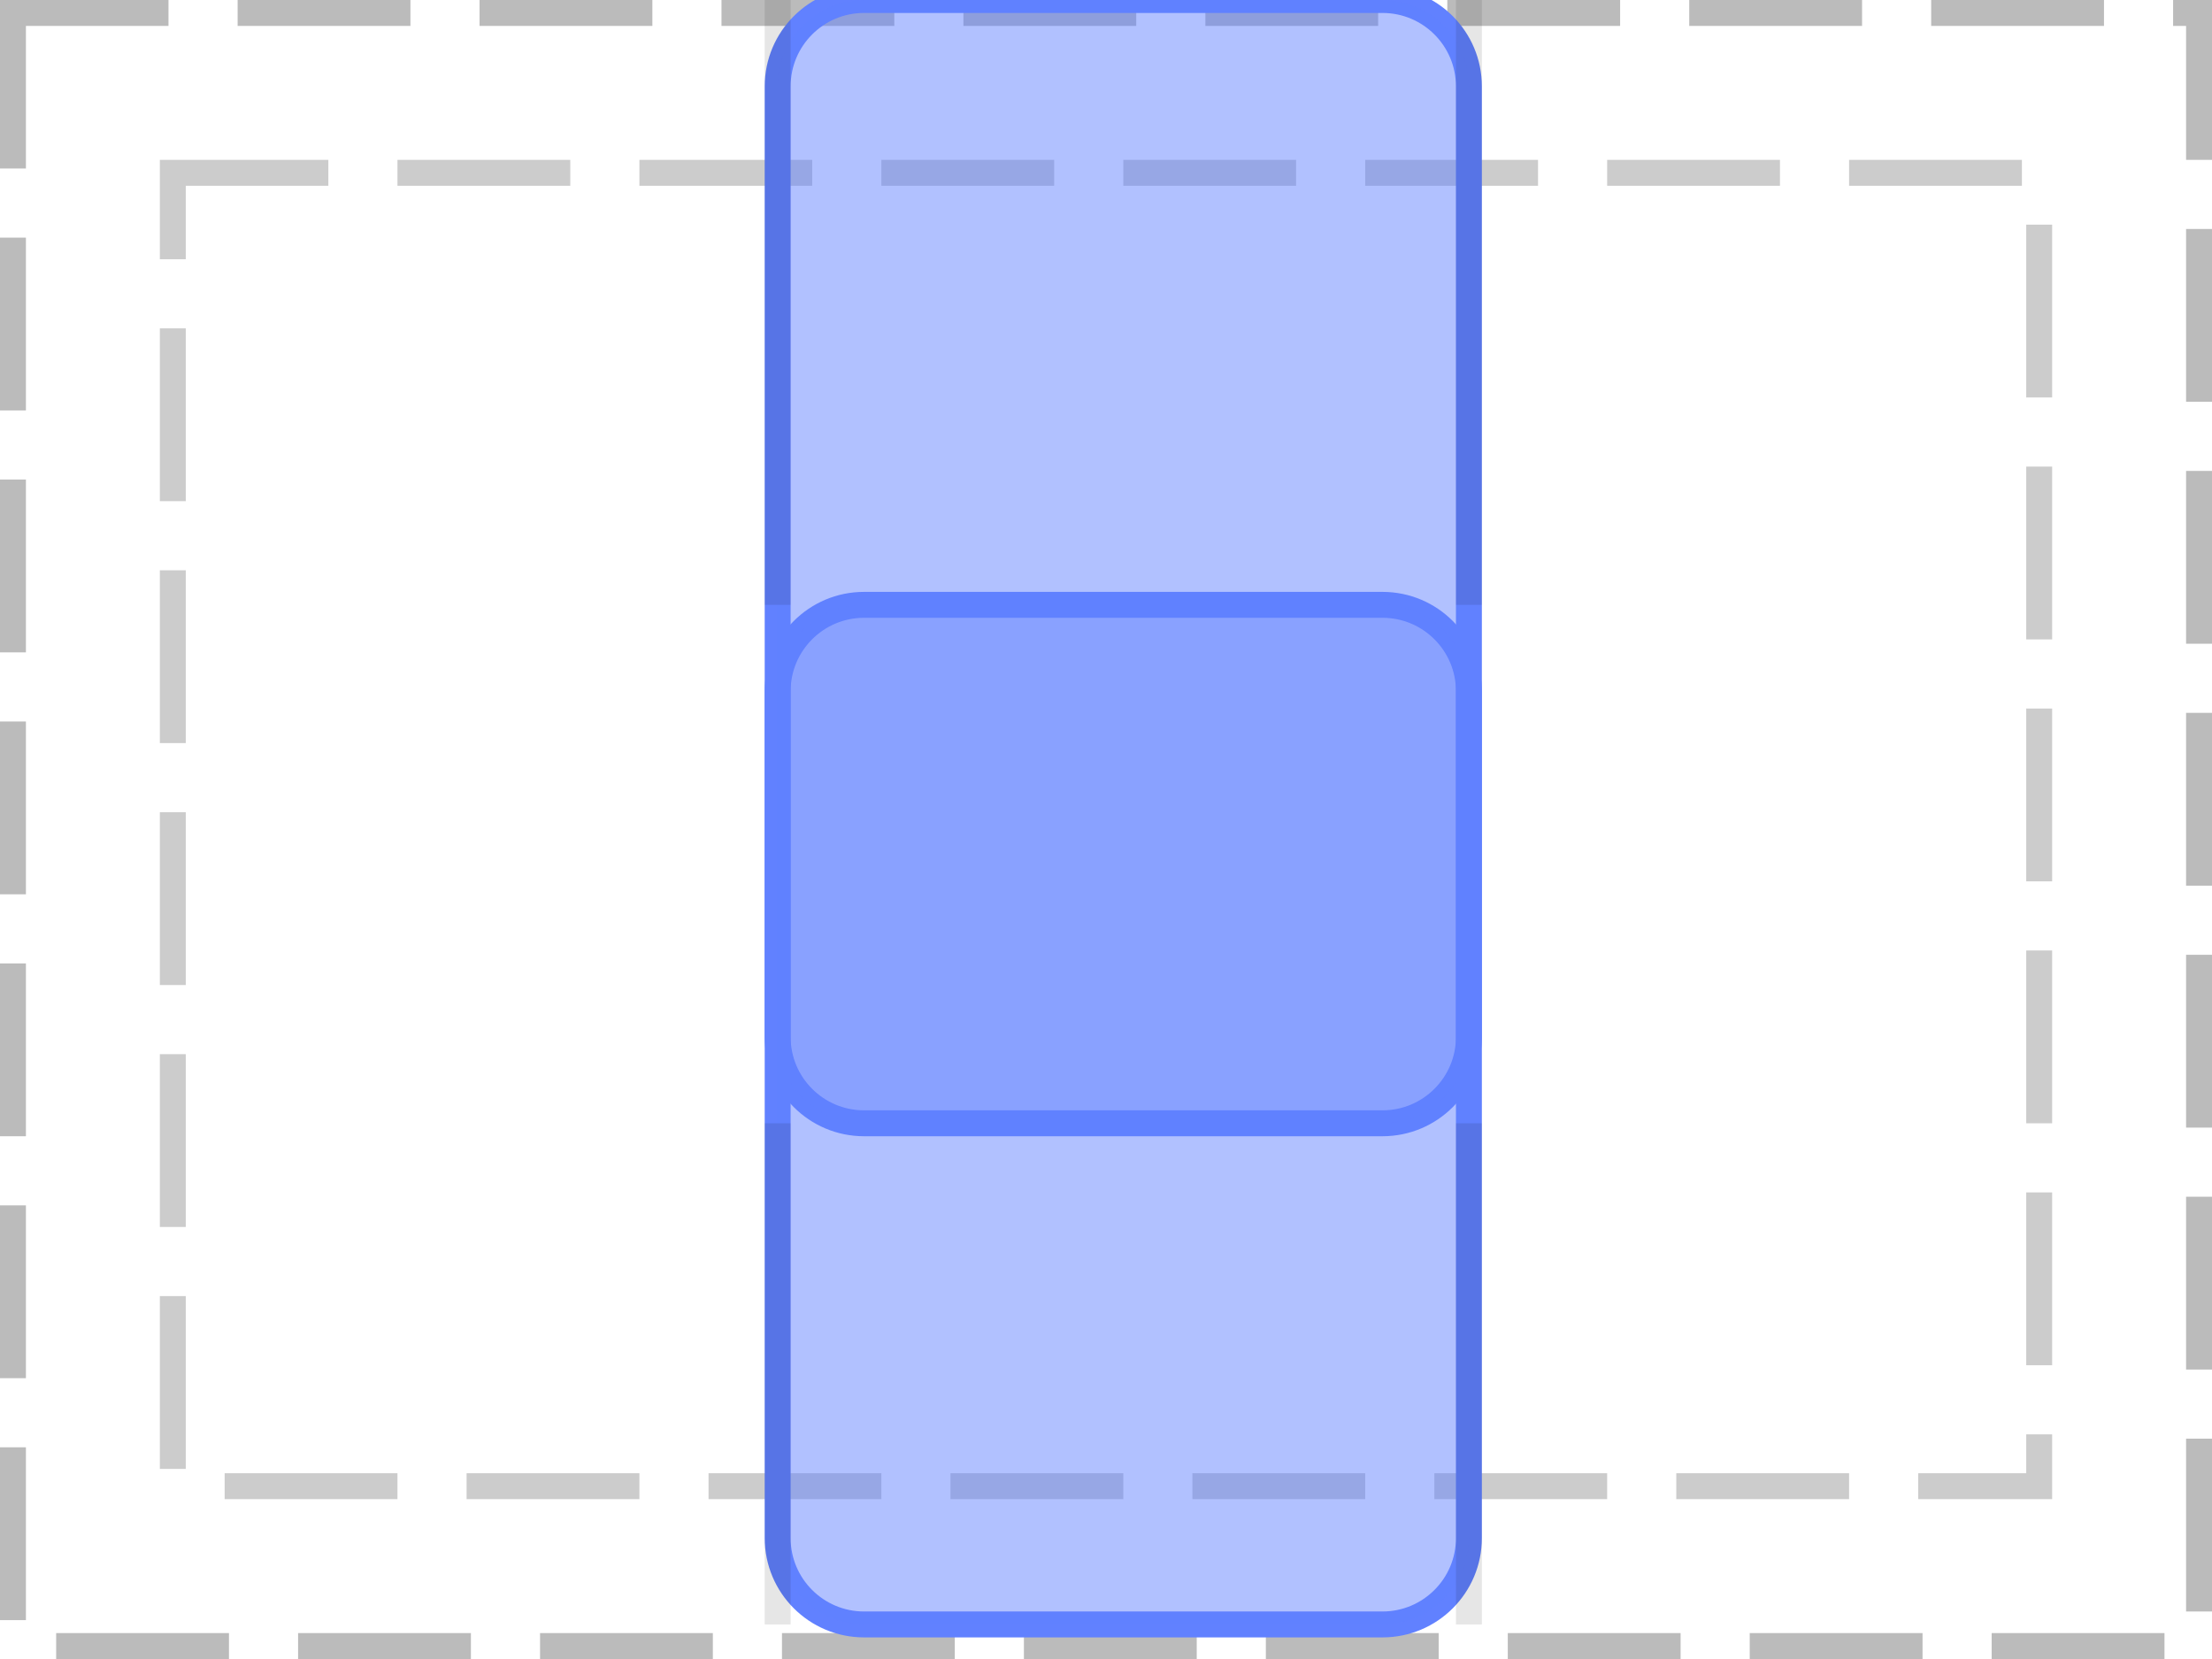
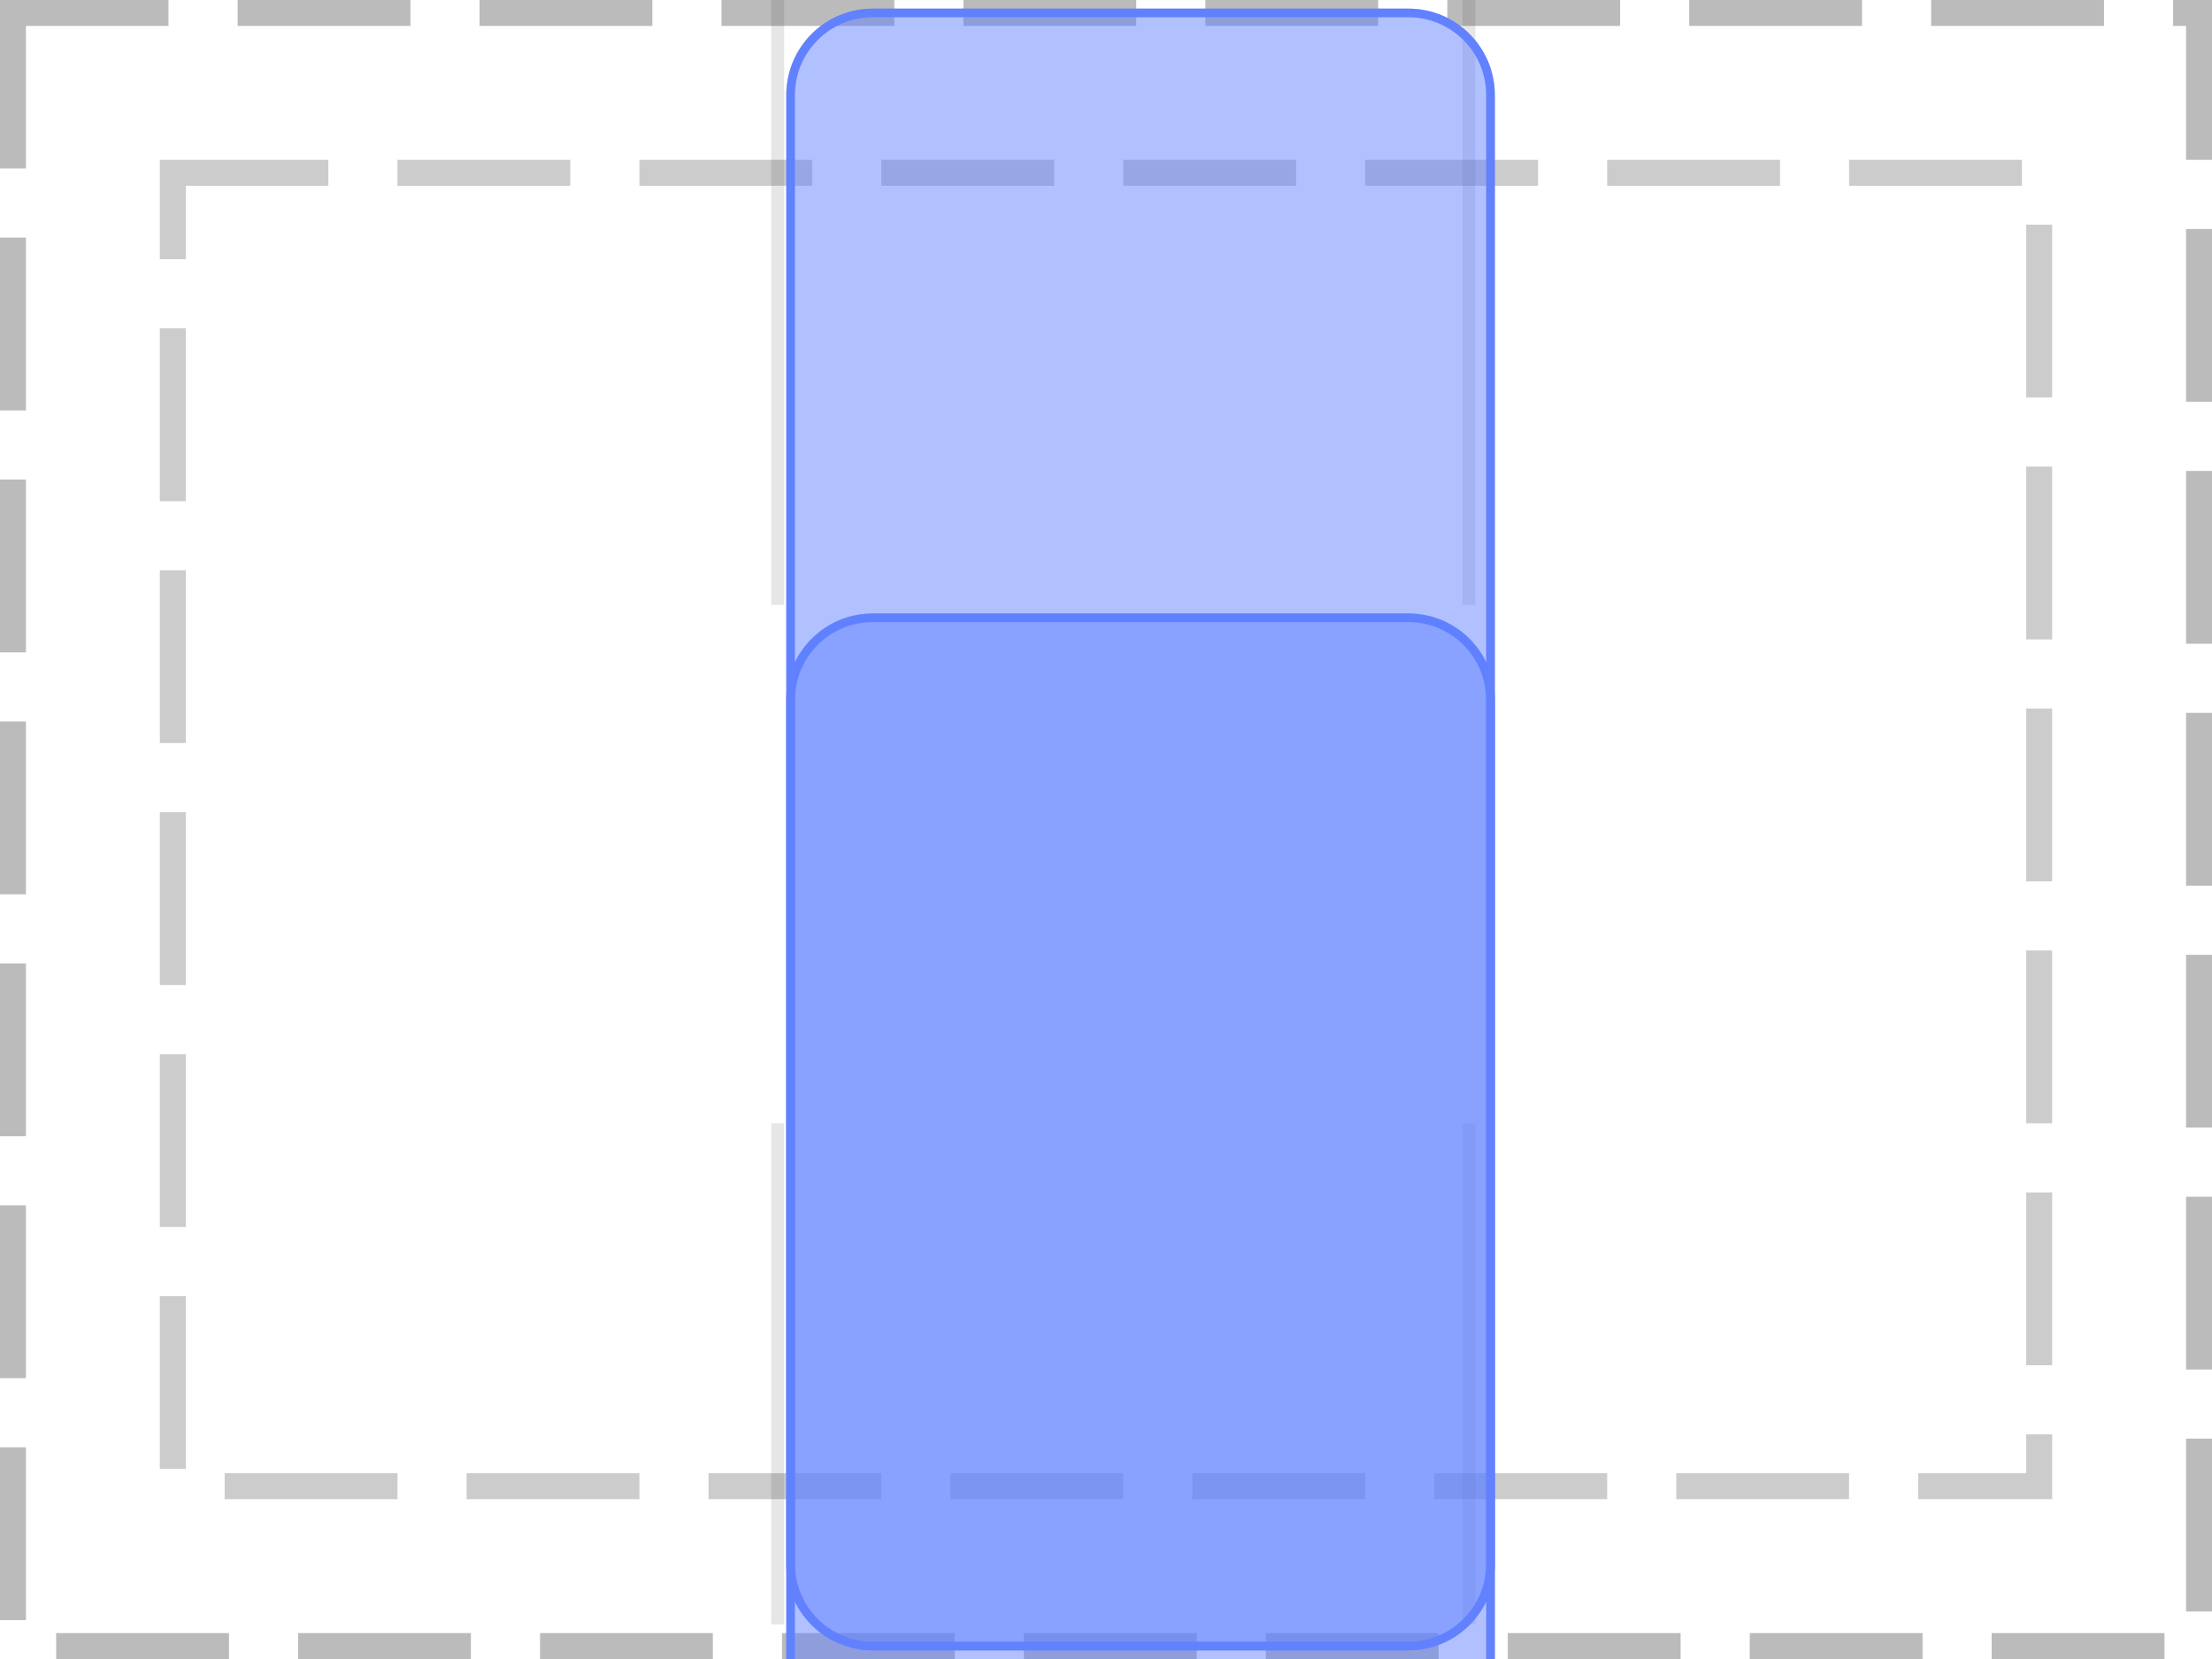
<svg xmlns="http://www.w3.org/2000/svg" width="128pt" height="96pt" viewBox="0 0 128 96" version="1.1">
+   <defs>
+     <clipPath id="clip1">
+       <path d="M 45 35 L 87 35 L 87 96 L 45 96 Z M 45 35 " />
+     </clipPath>
+     <clipPath id="clip2">
+       <path d="M 45.5 40.5 C 45.5 37.738 47.738 35.5 50.5 35.5 L 81.5 35.5 C 84.262 35.5 86.5 37.738 86.5 40.5 L 86.5 125.5 C 86.5 128.262 84.262 130.5 81.5 130.5 L 50.5 130.5 C 47.738 130.5 45.5 128.262 45.5 125.5 Z M 45.5 40.5 " />
+     </clipPath>
+     <clipPath id="clip3">
+       <path d="M 45 0 L 87 0 L 87 96 L 45 96 Z M 45 0 " />
+     </clipPath>
+     <clipPath id="clip4">
+       <path d="M 45.5 5.5 C 45.5 2.738 47.738 0.5 50.5 0.5 L 81.5 0.5 C 84.262 0.5 86.5 2.738 86.5 5.5 L 86.5 90.5 C 86.5 93.262 84.262 95.5 81.5 95.5 L 50.5 95.5 C 47.738 95.5 45.5 93.262 45.5 90.5 Z M 45.5 5.5 " />
+     </clipPath>
+   </defs>
  <g id="surface2">
    <path style="fill:none;stroke-width:1.5;stroke-linecap:butt;stroke-linejoin:miter;stroke:rgb(0%,0%,0%);stroke-opacity:0.267;stroke-dasharray:10,4;stroke-dashoffset:1;stroke-miterlimit:10;" d="M 0.75 0.75 L 127.25 0.75 L 127.25 95.25 L 0.75 95.25 Z M 0.75 0.75 " />
    <path style="fill:none;stroke-width:1.5;stroke-linecap:butt;stroke-linejoin:miter;stroke:rgb(0%,0%,0%);stroke-opacity:0.2;stroke-dasharray:10,4;stroke-dashoffset:1;stroke-miterlimit:10;" d="M 10 10 L 118 10 L 118 86 L 10 86 Z M 10 10 " />
-     <path style="fill:none;stroke-width:1.5;stroke-linecap:butt;stroke-linejoin:miter;stroke:rgb(38.039%,50.588%,100%);stroke-opacity:1;stroke-miterlimit:10;" d="M 0 5 C 0 2.238 2.238 0 5 0 L 35 0 C 37.762 0 40 2.238 40 5 L 40 25 C 40 27.762 37.762 30 35 30 L 5 30 C 2.238 30 0 27.762 0 25 Z M 0 5 " transform="matrix(1,0,0,1,45,35)" />
-     <path style=" stroke:none;fill-rule:nonzero;fill:rgb(38.039%,50.588%,100%);fill-opacity:0.49;" d="M 45 40 C 45 37.238 47.238 35 50 35 L 80 35 C 82.762 35 85 37.238 85 40 L 85 60 C 85 62.762 82.762 65 80 65 L 50 65 C 47.238 65 45 62.762 45 60 Z M 45 40 " />
-     <path style="fill:none;stroke-width:1.5;stroke-linecap:butt;stroke-linejoin:miter;stroke:rgb(38.039%,50.588%,100%);stroke-opacity:1;stroke-miterlimit:10;" d="M 0 5 C 0 2.238 2.238 0 5 0 L 35 0 C 37.762 0 40 2.238 40 5 L 40 89 C 40 91.762 37.762 94 35 94 L 5 94 C 2.238 94 0 91.762 0 89 Z M 0 5 " transform="matrix(1,0,0,1,45,0)" />
-     <path style=" stroke:none;fill-rule:nonzero;fill:rgb(38.039%,50.588%,100%);fill-opacity:0.49;" d="M 45 5 C 45 2.238 47.238 0 50 0 L 80 0 C 82.762 0 85 2.238 85 5 L 85 89 C 85 91.762 82.762 94 80 94 L 50 94 C 47.238 94 45 91.762 45 89 Z M 45 5 " />
-     <path style="fill:none;stroke-width:1.5;stroke-linecap:butt;stroke-linejoin:miter;stroke:rgb(0%,0%,0%);stroke-opacity:0.1;stroke-miterlimit:10;" d="M 45 35 L 45 0 " />
-     <path style="fill:none;stroke-width:1.5;stroke-linecap:butt;stroke-linejoin:miter;stroke:rgb(0%,0%,0%);stroke-opacity:0.1;stroke-miterlimit:10;" d="M 85 35 L 85 0 M 45 65 L 45 94 " />
-     <path style="fill:none;stroke-width:1.5;stroke-linecap:butt;stroke-linejoin:miter;stroke:rgb(0%,0%,0%);stroke-opacity:0.1;stroke-miterlimit:10;" d="M 85 65 L 85 94 " />
+     <path style="fill:none;stroke-width:0.75;stroke-linecap:butt;stroke-linejoin:miter;stroke:rgb(0%,0%,0%);stroke-opacity:0.1;stroke-miterlimit:10;" d="M 45 35 L 45 0 " />
+     <path style="fill:none;stroke-width:0.75;stroke-linecap:butt;stroke-linejoin:miter;stroke:rgb(0%,0%,0%);stroke-opacity:0.1;stroke-miterlimit:10;" d="M 85 35 L 85 0 M 45 65 L 45 94 " />
+     <path style="fill:none;stroke-width:0.75;stroke-linecap:butt;stroke-linejoin:miter;stroke:rgb(0%,0%,0%);stroke-opacity:0.1;stroke-miterlimit:10;" d="M 85 65 L 85 94 " />
+     <g clip-path="url(#clip1)" clip-rule="nonzero">
+       <g clip-path="url(#clip2)" clip-rule="nonzero">
+         <rect x="0" y="0" width="128" height="96" style="fill:rgb(38.039%,50.588%,100%);fill-opacity:0.49;stroke:none;" />
+         <path style="fill:none;stroke-width:1;stroke-linecap:butt;stroke-linejoin:miter;stroke:rgb(38.039%,50.588%,100%);stroke-opacity:1;stroke-miterlimit:10;" d="M 0.5 5.5 C 0.5 2.738 2.738 0.5 5.5 0.5 L 36.5 0.5 C 39.262 0.5 41.5 2.738 41.5 5.5 L 41.5 90.5 C 41.5 93.262 39.262 95.5 36.5 95.5 L 5.5 95.5 C 2.738 95.5 0.5 93.262 0.5 90.5 Z M 0.5 5.5 " transform="matrix(1,0,0,1,45,35)" />
+       </g>
+     </g>
+     <g clip-path="url(#clip3)" clip-rule="nonzero">
+       <g clip-path="url(#clip4)" clip-rule="nonzero">
+         <rect x="0" y="0" width="128" height="96" style="fill:rgb(38.039%,50.588%,100%);fill-opacity:0.49;stroke:none;" />
+         <path style="fill:none;stroke-width:1;stroke-linecap:butt;stroke-linejoin:miter;stroke:rgb(38.039%,50.588%,100%);stroke-opacity:1;stroke-miterlimit:10;" d="M 0.5 5.5 C 0.5 2.738 2.738 0.5 5.5 0.5 L 36.5 0.5 C 39.262 0.5 41.5 2.738 41.5 5.5 L 41.5 90.5 C 41.5 93.262 39.262 95.5 36.5 95.5 L 5.5 95.5 C 2.738 95.5 0.5 93.262 0.5 90.5 Z M 0.5 5.5 " transform="matrix(1,0,0,1,45,0)" />
+       </g>
+     </g>
  </g>
</svg>
